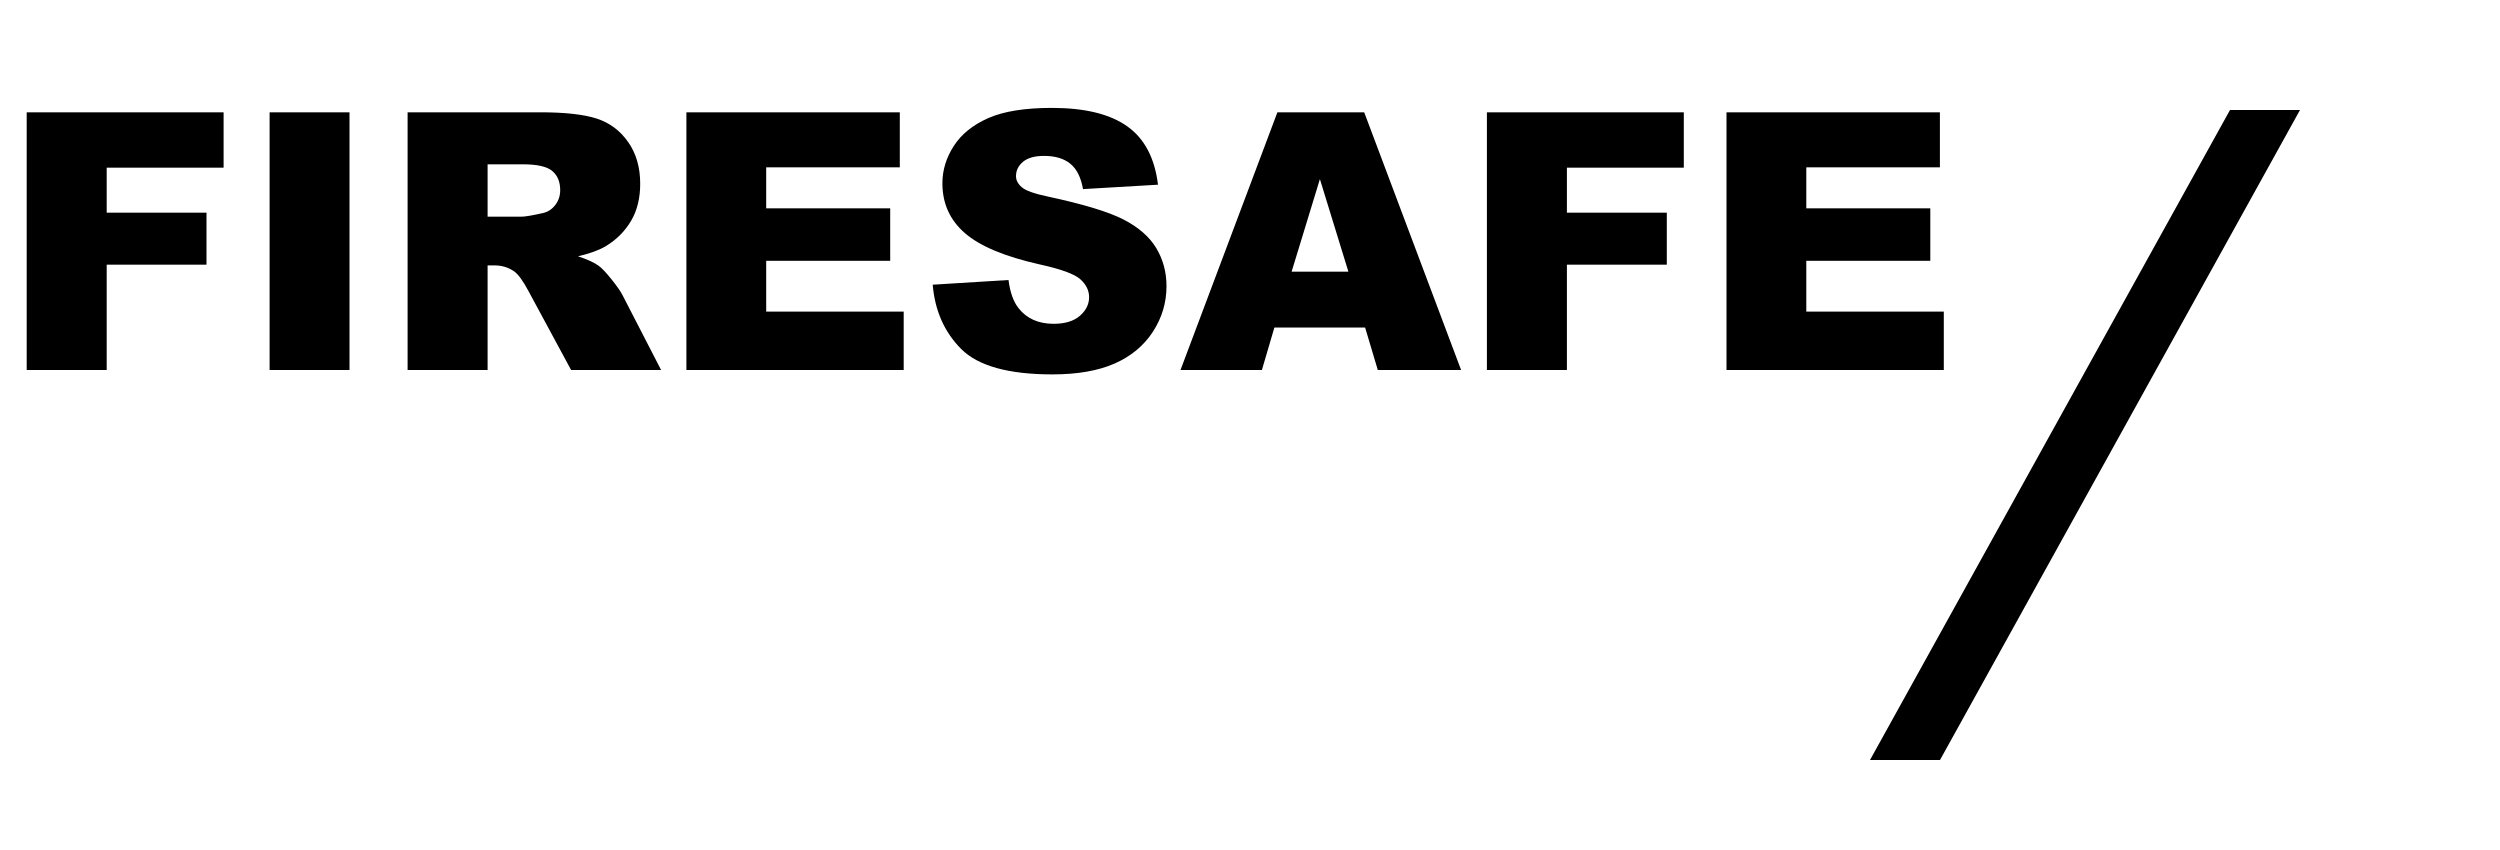
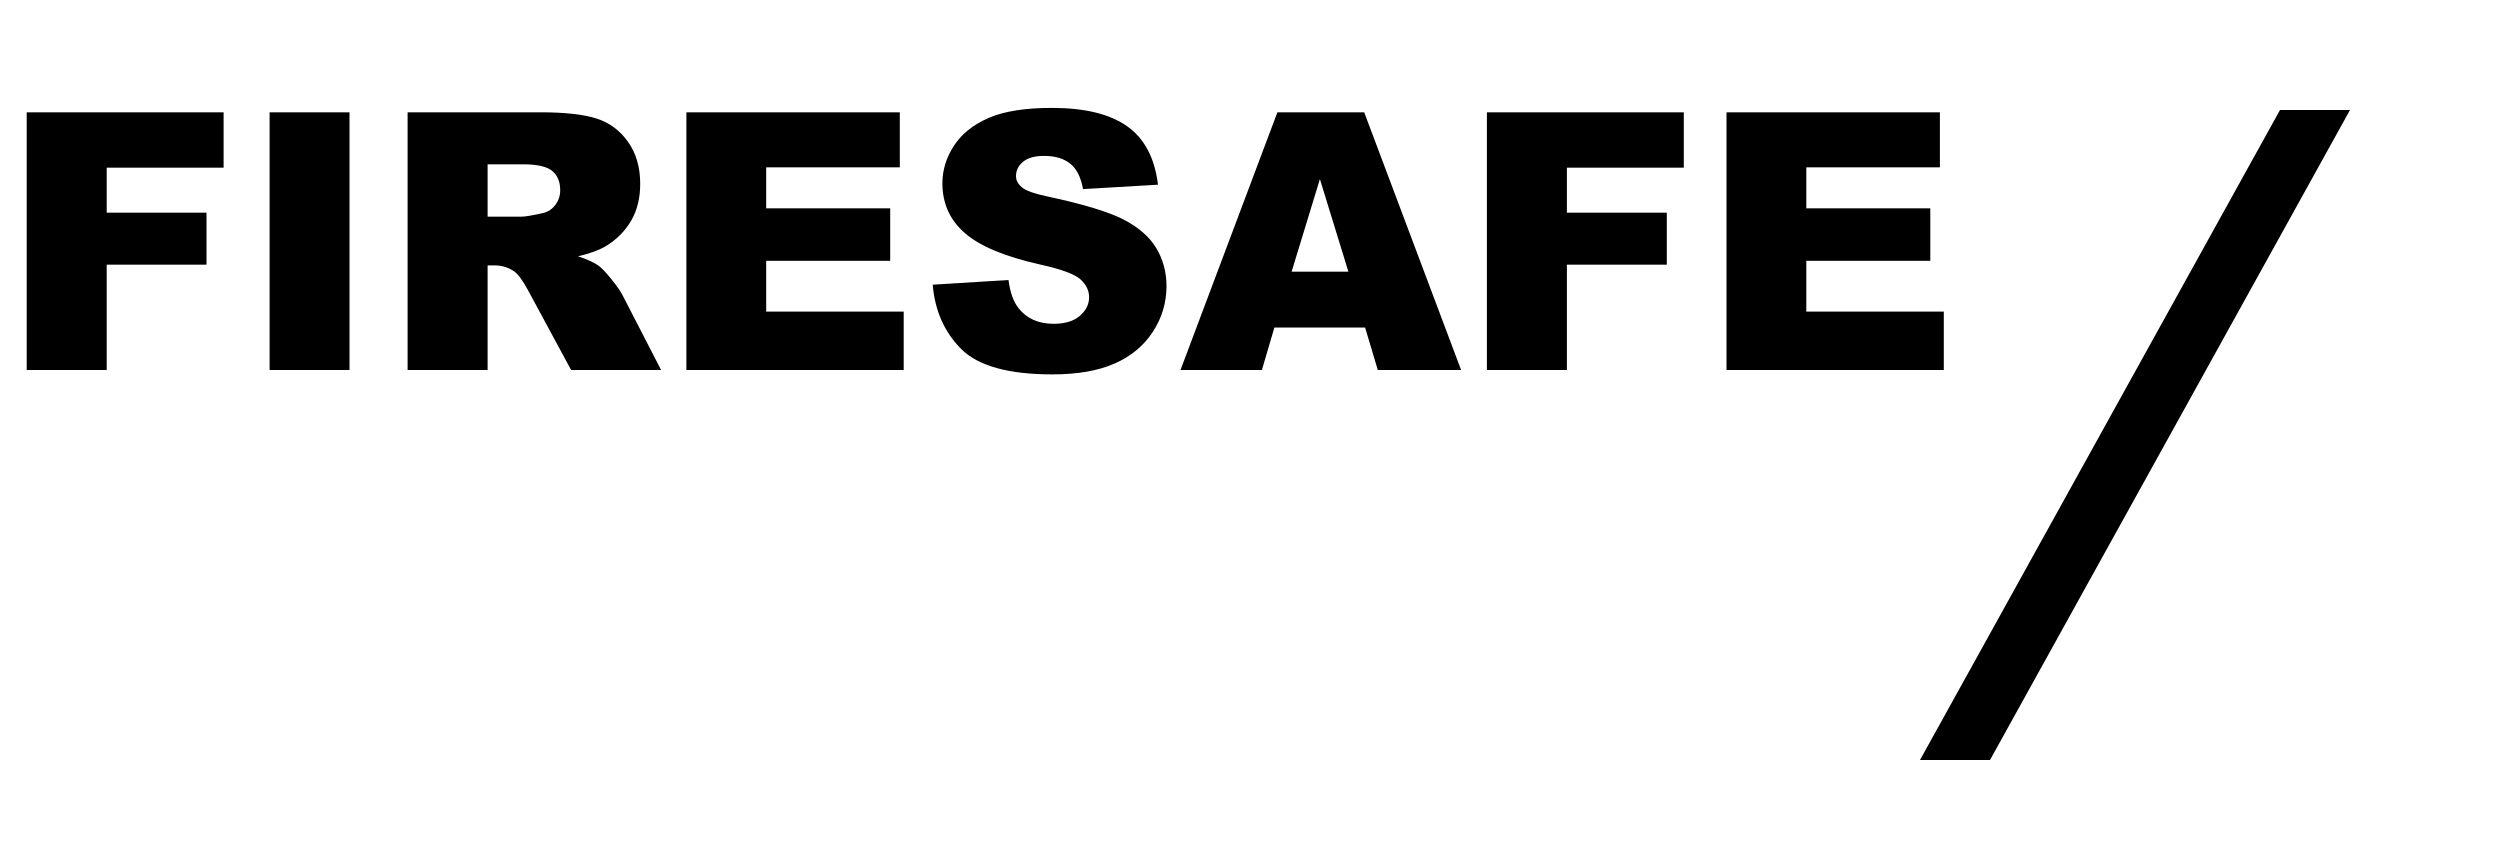
<svg xmlns="http://www.w3.org/2000/svg" viewBox="0 0 250 85" preserveAspectRatio="xMidYMid meet">
  <path d="M2.67 37L2.67 11.23L22.36 11.23L22.36 16.77L10.67 16.77L10.67 21.27L20.65 21.27L20.65 26.47L10.67 26.47L10.67 37L2.67 37M26.96 37L26.96 11.23L34.95 11.23L34.95 37L26.96 37M48.76 37L40.76 37L40.76 11.23L54.04 11.23Q57.73 11.23 59.68 11.86Q61.63 12.50 62.82 14.21Q64.02 15.92 64.02 18.38Q64.02 20.53 63.11 22.08Q62.19 23.64 60.59 24.61Q59.57 25.22 57.80 25.63Q59.22 26.10 59.87 26.58Q60.31 26.89 61.15 27.93Q61.98 28.97 62.26 29.53L66.11 37L57.11 37L52.86 29.13Q52.05 27.60 51.42 27.14Q50.55 26.54 49.46 26.54L48.76 26.54L48.76 37M48.76 16.43L48.76 21.67L52.12 21.67Q52.66 21.67 54.23 21.32Q55.02 21.16 55.52 20.51Q56.02 19.86 56.02 19.02Q56.02 17.77 55.23 17.10Q54.44 16.43 52.26 16.43L48.76 16.43M68.64 37L68.64 11.23L89.98 11.23L89.98 16.73L76.62 16.73L76.62 20.83L89.02 20.83L89.02 26.08L76.62 26.08L76.62 31.16L90.37 31.16L90.37 37L68.64 37M93.27 28.47L100.85 28Q101.09 29.85 101.85 30.81Q103.08 32.38 105.36 32.38Q107.07 32.38 107.99 31.58Q108.91 30.78 108.91 29.72Q108.91 28.72 108.04 27.93Q107.16 27.14 103.96 26.44Q98.72 25.26 96.49 23.31Q94.24 21.36 94.24 18.33Q94.24 16.35 95.39 14.58Q96.54 12.81 98.85 11.80Q101.16 10.79 105.19 10.79Q110.13 10.79 112.72 12.63Q115.31 14.46 115.80 18.47L108.30 18.91Q108 17.17 107.04 16.38Q106.08 15.59 104.40 15.59Q103.01 15.59 102.30 16.18Q101.60 16.77 101.60 17.61Q101.60 18.23 102.18 18.72Q102.74 19.23 104.85 19.67Q110.07 20.79 112.33 21.94Q114.59 23.10 115.62 24.80Q116.65 26.51 116.65 28.62Q116.65 31.09 115.28 33.19Q113.91 35.28 111.45 36.36Q108.98 37.44 105.24 37.44Q98.67 37.44 96.13 34.91Q93.60 32.38 93.27 28.47M137.78 37L136.51 32.75L127.44 32.75L126.19 37L118.05 37L127.74 11.23L136.42 11.23L146.11 37L137.78 37M129.16 27.17L134.84 27.17L131.99 17.91L129.16 27.17M148.69 37L148.69 11.23L168.38 11.23L168.38 16.77L156.69 16.77L156.69 21.27L166.68 21.27L166.68 26.47L156.69 26.47L156.69 37L148.69 37M172.65 37L172.65 11.23L193.99 11.23L193.99 16.73L180.63 16.73L180.63 20.83L193.03 20.83L193.03 26.08L180.63 26.08L180.63 31.16L194.38 31.16L194.38 37" fill="currentColor" />
-   <polygon points="187,76 194,76 230,11 223,11" fill="currentColor" />
+   <polygon points="192,76 199,76 235,11 228,11" fill="currentColor" />
</svg>
